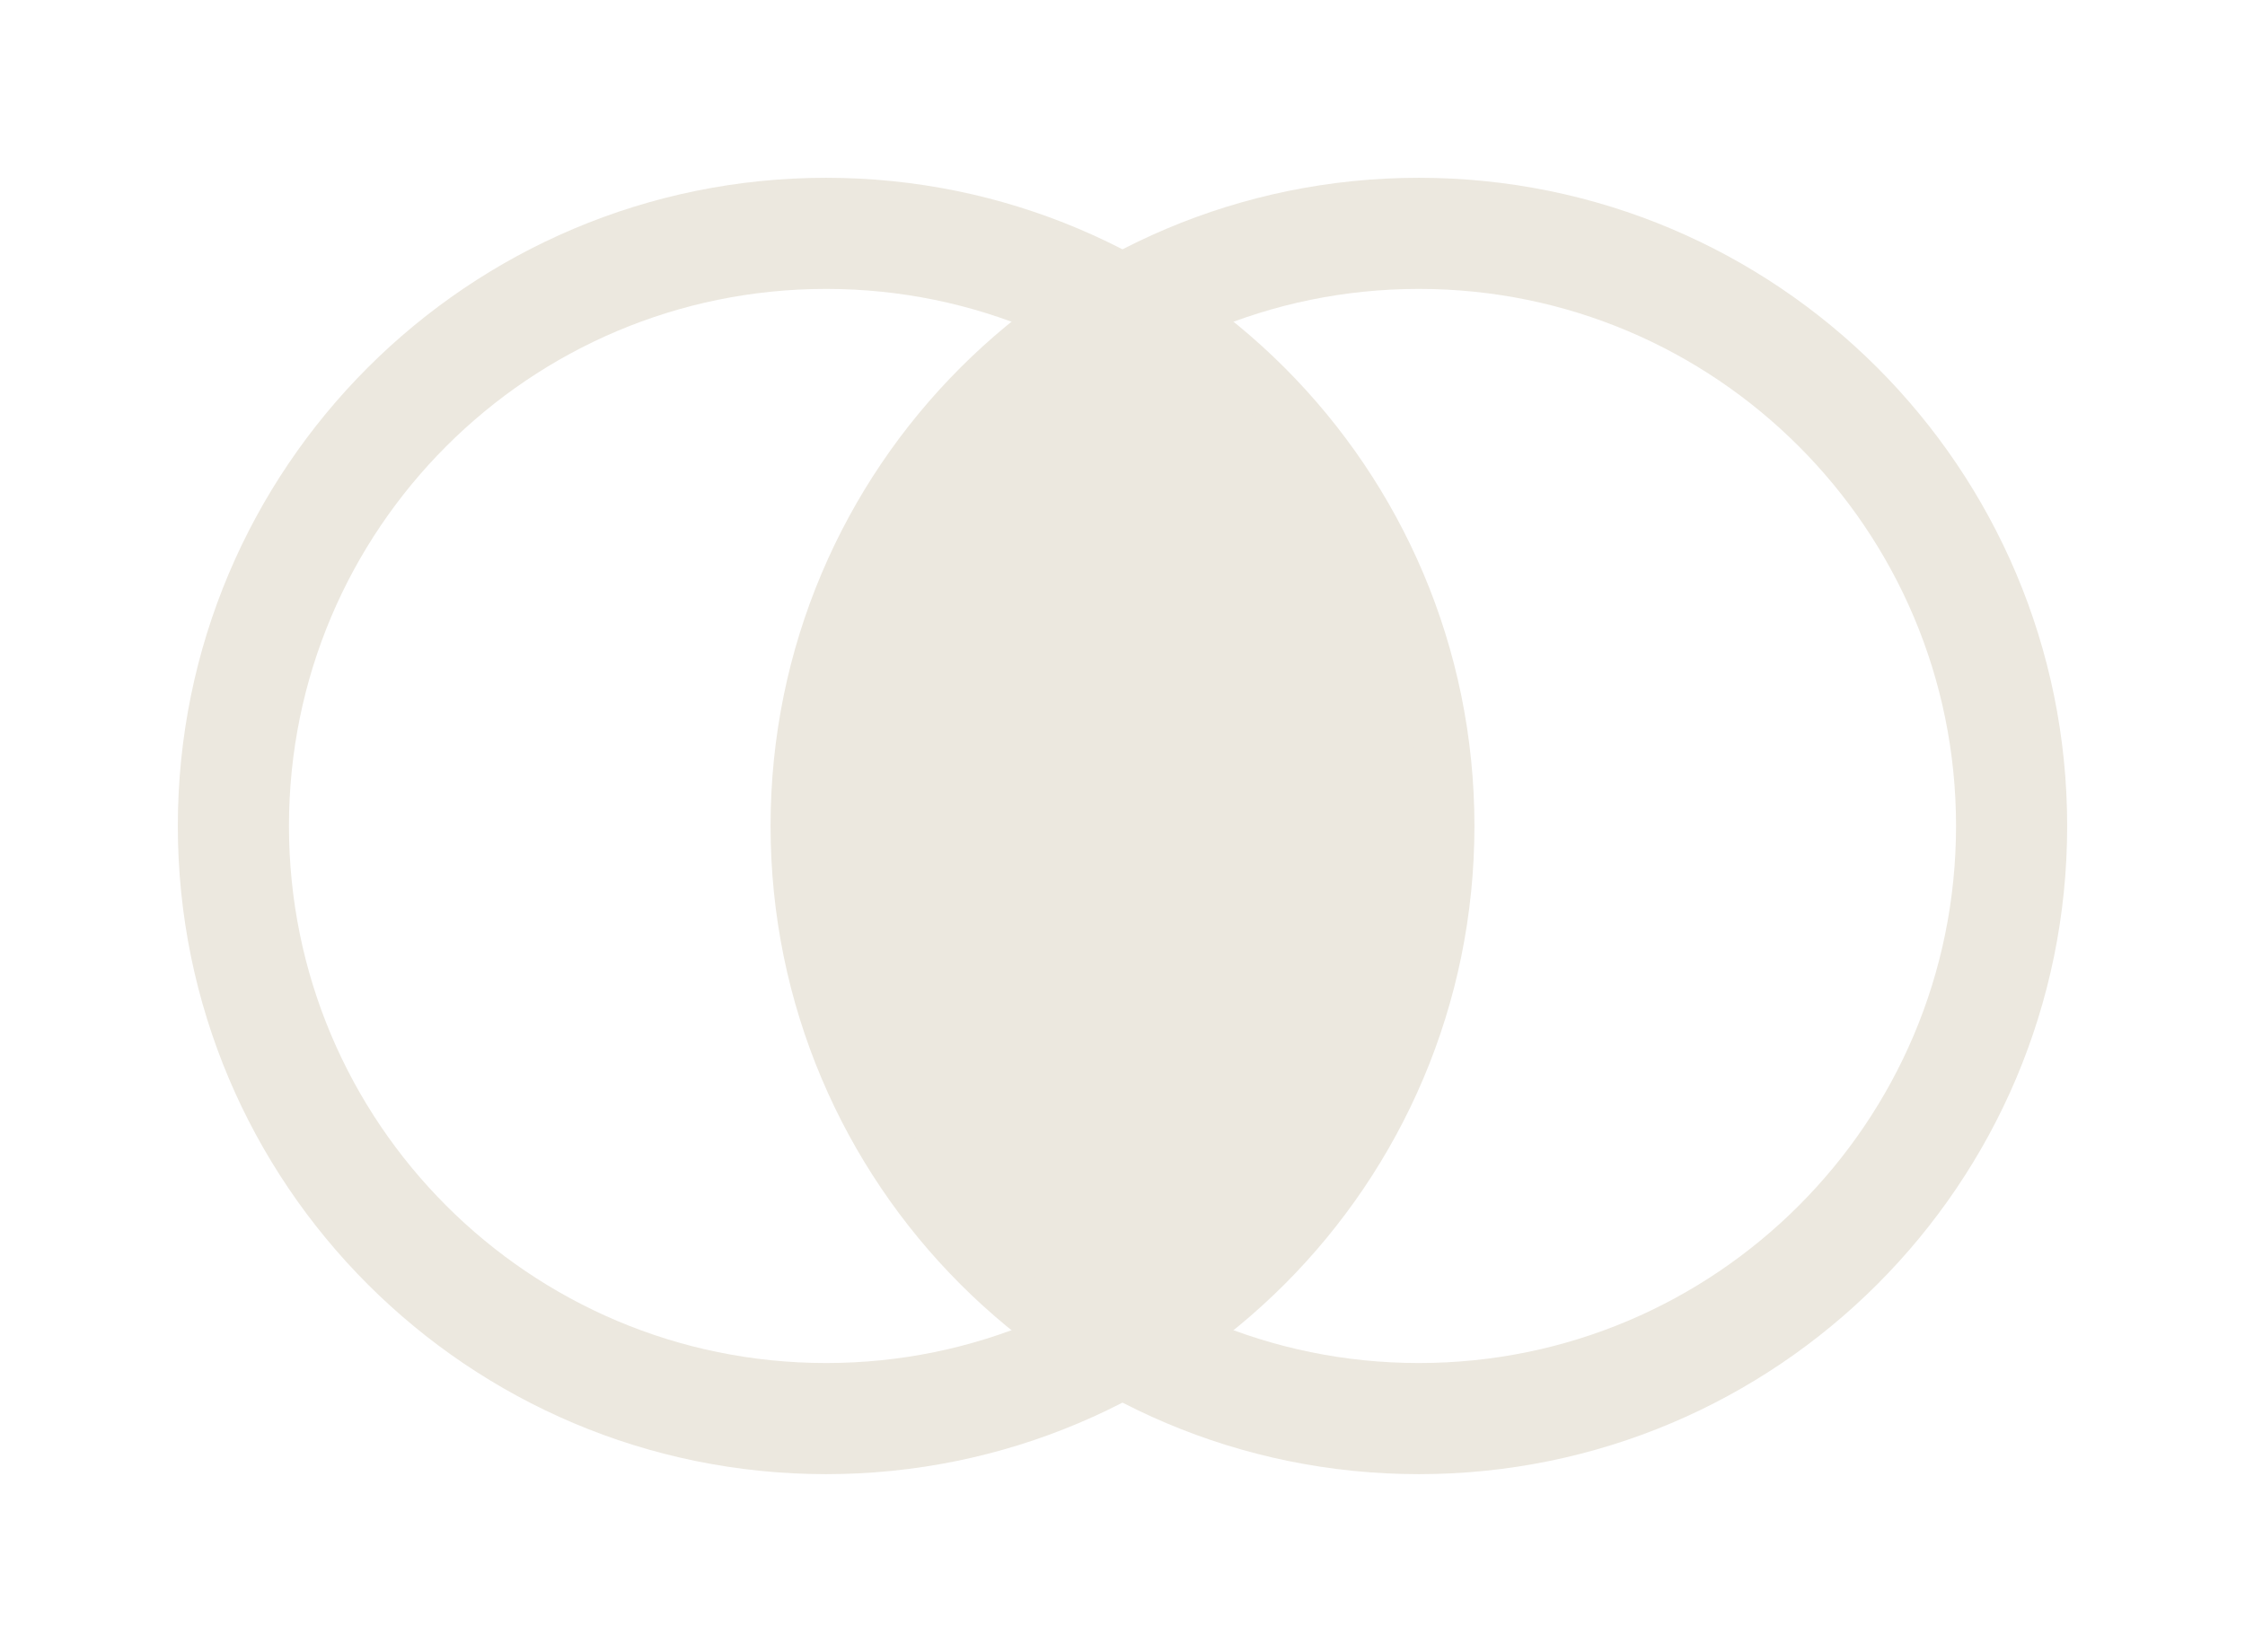
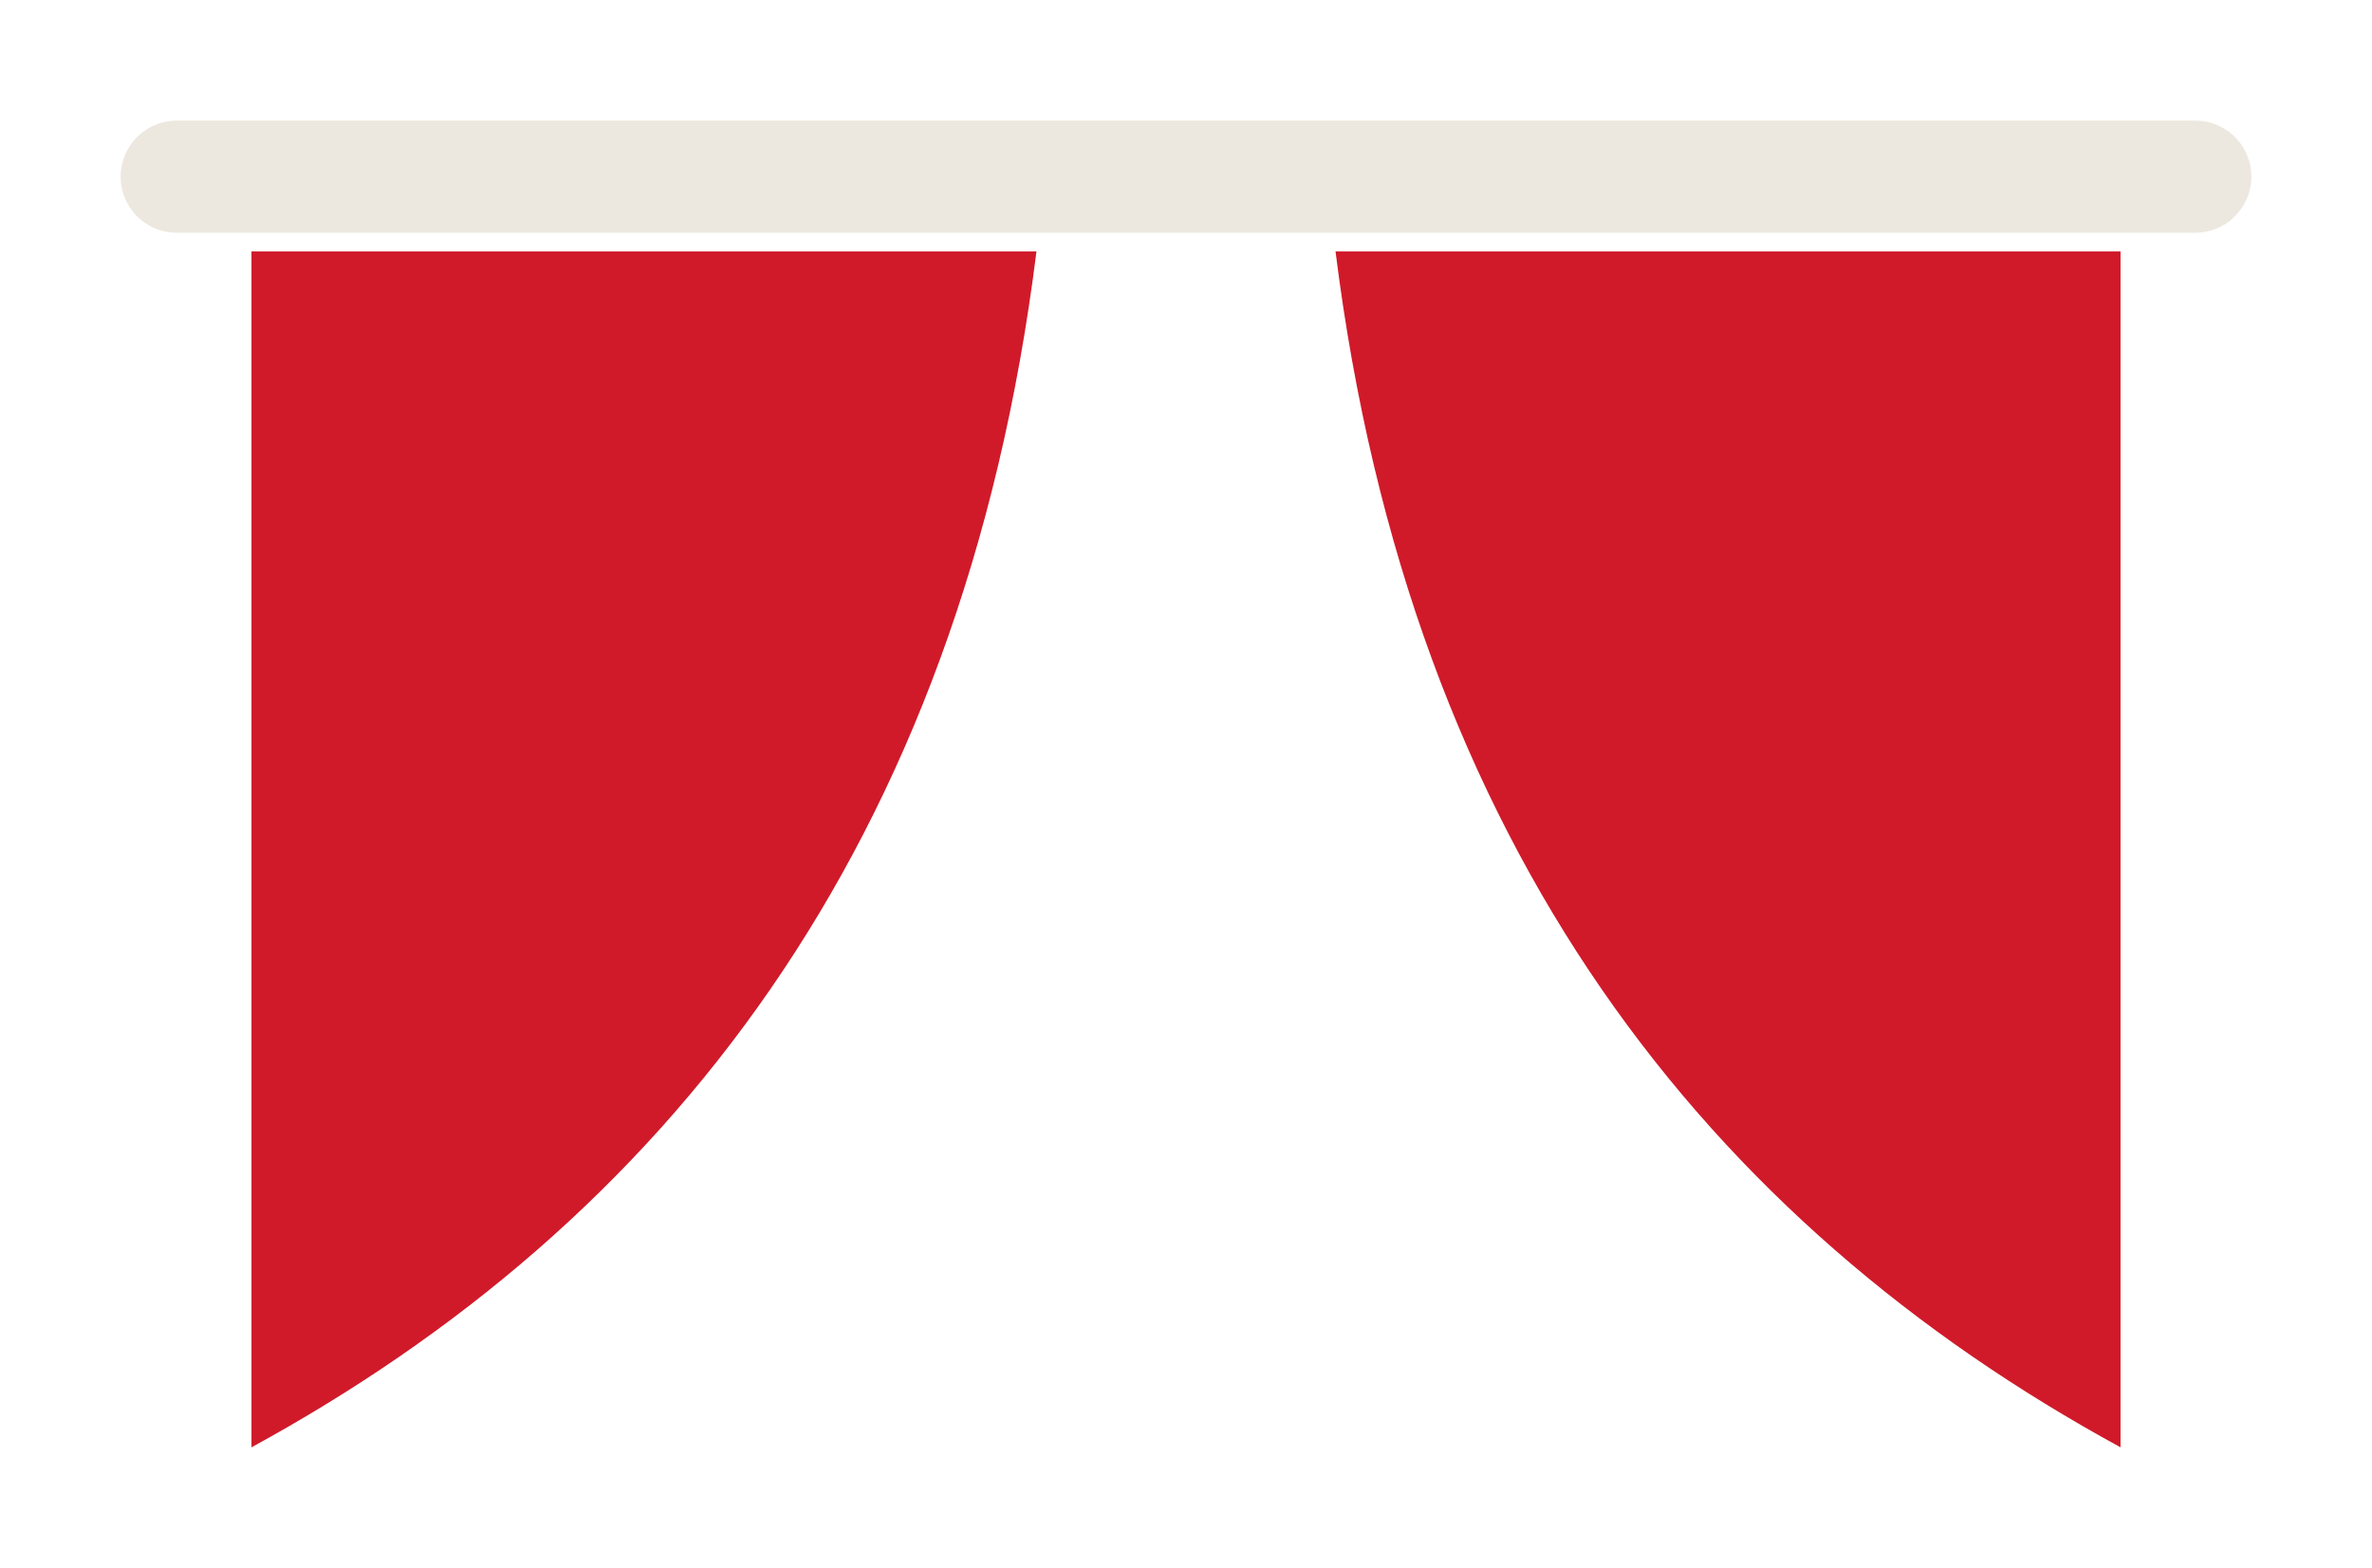
- <svg xmlns="http://www.w3.org/2000/svg" viewBox="-60 -60 757.5 557.5">
-   <g transform="translate(0,-151.25) scale(1)">
-     <defs>
-       <clipPath id="c">
-         <circle cx="218.75" cy="370" r="200" />
-       </clipPath>
-     </defs>
-     <circle cx="218.75" cy="370" r="200" fill="none" stroke="#ece8df" stroke-width="37.5" />
-     <circle cx="418.75" cy="370" r="200" fill="none" stroke="#ece8df" stroke-width="37.5" />
-     <circle cx="418.75" cy="370" r="200" fill="#ece8df" clip-path="url(#c)" />
+ <svg xmlns="http://www.w3.org/2000/svg" viewBox="-60 -60 1179.718 780">
+   <g transform="translate(-65.07,-27.89) scale(18.59155)">
+     <path d="M5 3H59" fill="none" stroke="#ece8df" stroke-width="3" stroke-linecap="round" />
+     <path d="M7 5H28C26 21 18 31 7 37Z M57 5H36C38 21 46 31 57 37Z" fill="#d01a2a" />
  </g>
</svg>
